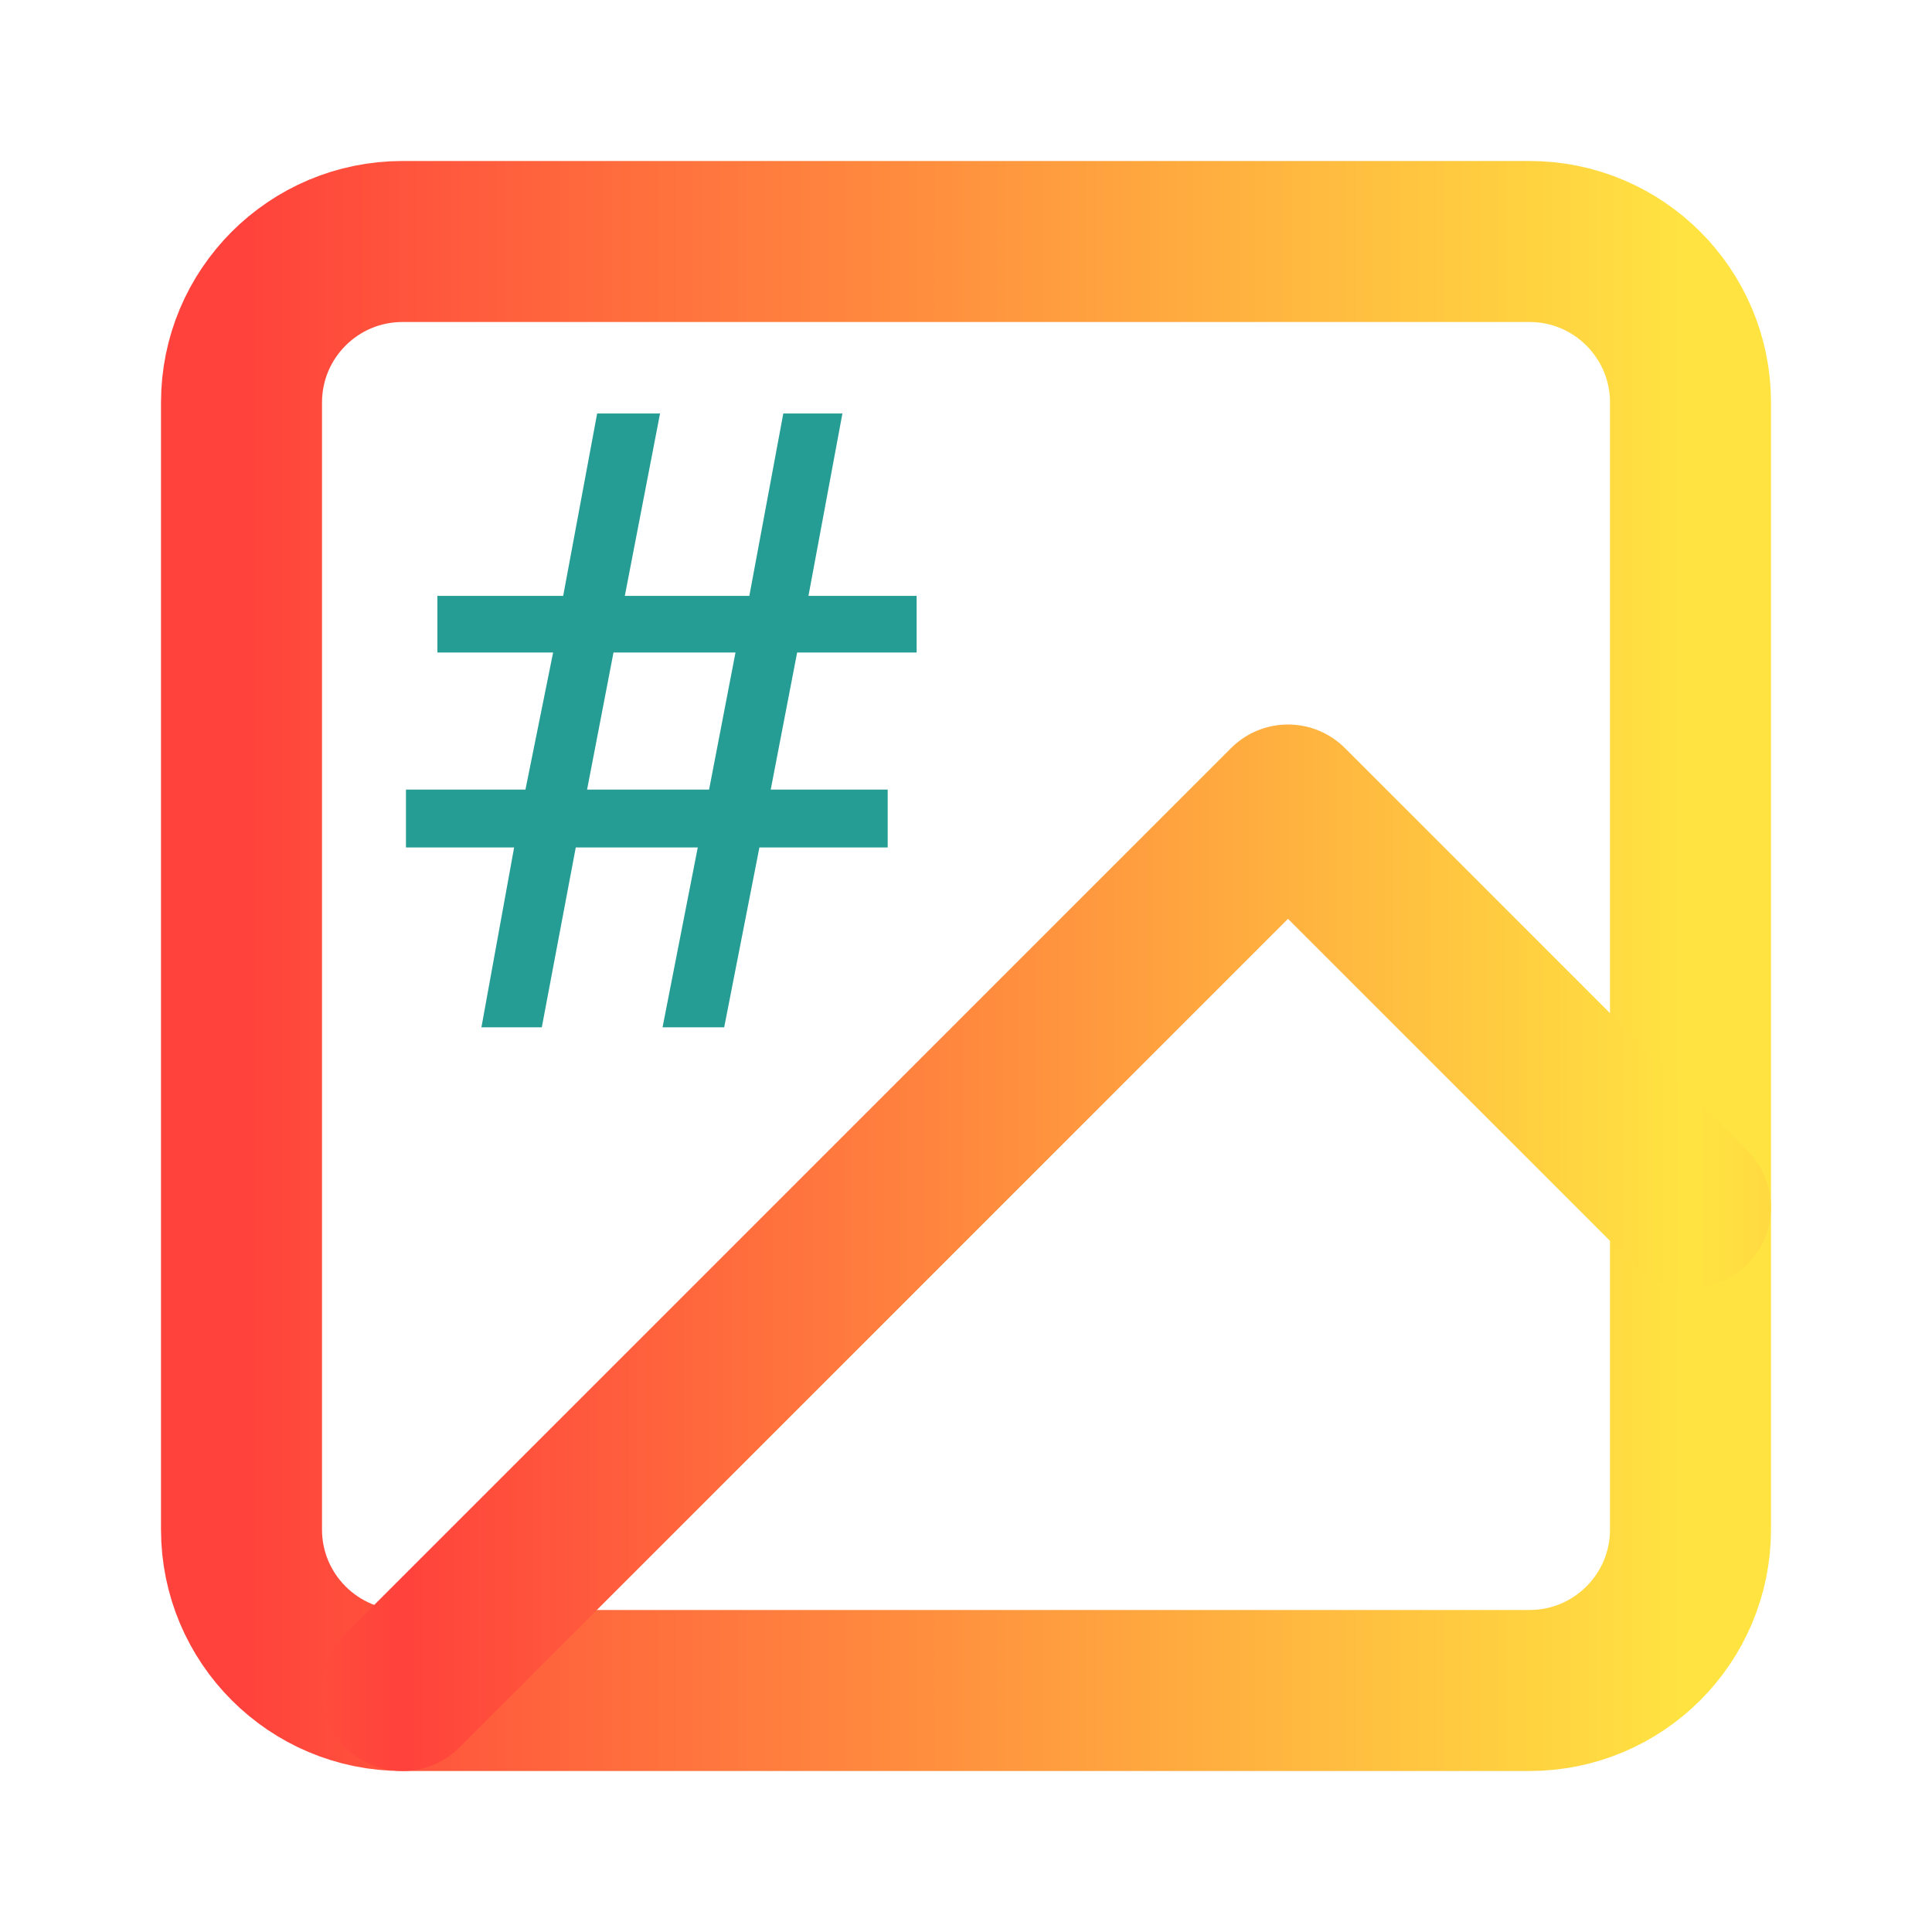
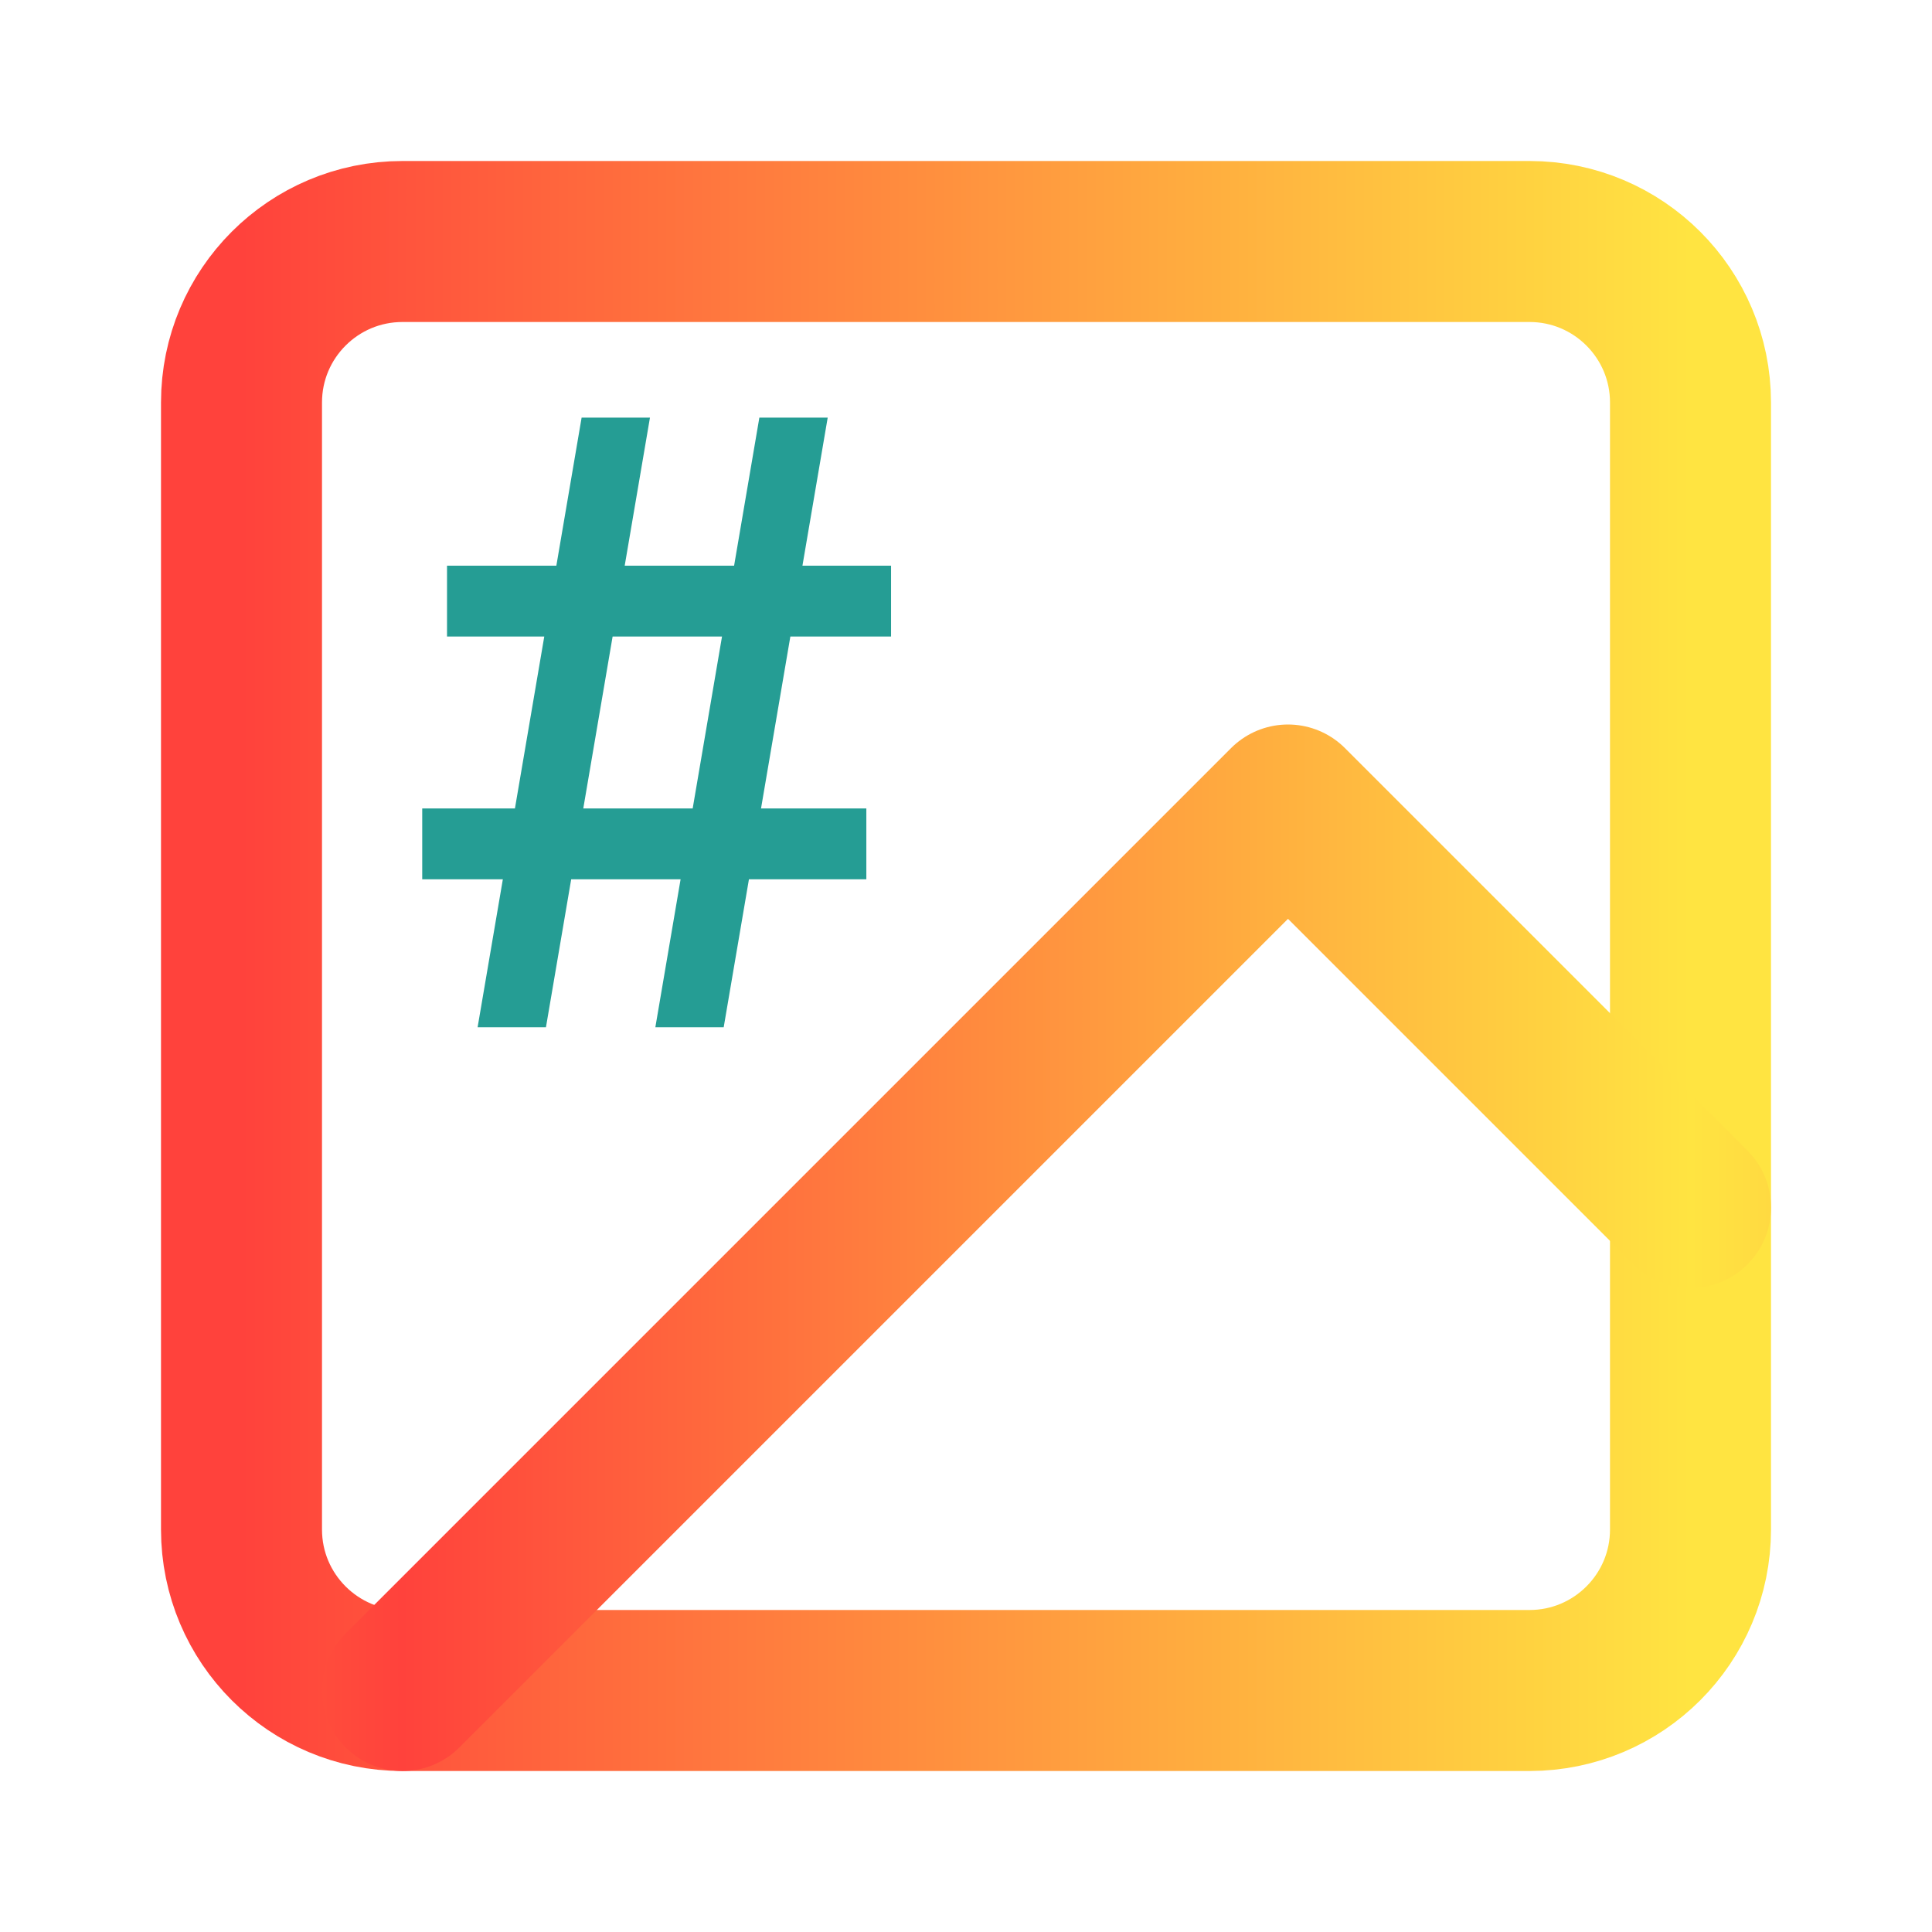
<svg xmlns="http://www.w3.org/2000/svg" xmlns:xlink="http://www.w3.org/1999/xlink" fill="none" stroke="currentColor" stroke-width="2" stroke-linecap="round" stroke-linejoin="round" class="feather feather-image" viewBox="0 0 24 24">
  <defs>
    <linearGradient id="a">
      <stop offset="0" stop-color="#ff423c" />
      <stop offset="1" stop-color="#ffe441" />
    </linearGradient>
    <linearGradient xlink:href="#a" id="b" x1="3" y1="12" x2="21" y2="12" gradientUnits="userSpaceOnUse" />
    <linearGradient xlink:href="#a" id="c" x1="5" y1="15.5" x2="21" y2="15.5" gradientUnits="userSpaceOnUse" spreadMethod="reflect" />
  </defs>
  <rect x="3" y="3" width="18" height="18" rx="2" ry="2" stroke="url(#b)" />
  <path stroke="url(#c)" d="M21 15l-5-5L5 21" />
-   <text style="line-height:1.25;-inkscape-font-specification:Bahnschrift" x="4.776" y="12.761" font-weight="400" font-size="10.667px" font-family="Bahnschrift" letter-spacing="0" word-spacing="0" fill="#259d94" stroke="none">
-     <tspan x="4.776" y="12.761">#</tspan>
-   </text>
+   <path d="M9.433 5.188h.849l-1.292 7.573h-.849zm-2.208 0h.849l-1.292 7.573h-.849zm3.844 1.839v.88H5.553v-.88zm-.307 3.016v.88H5.245v-.88z" aria-label="#" font-weight="400" font-size="10.667px" font-family="Bahnschrift" letter-spacing="0" word-spacing="0" fill="#259d94" stroke="none" />
</svg>
